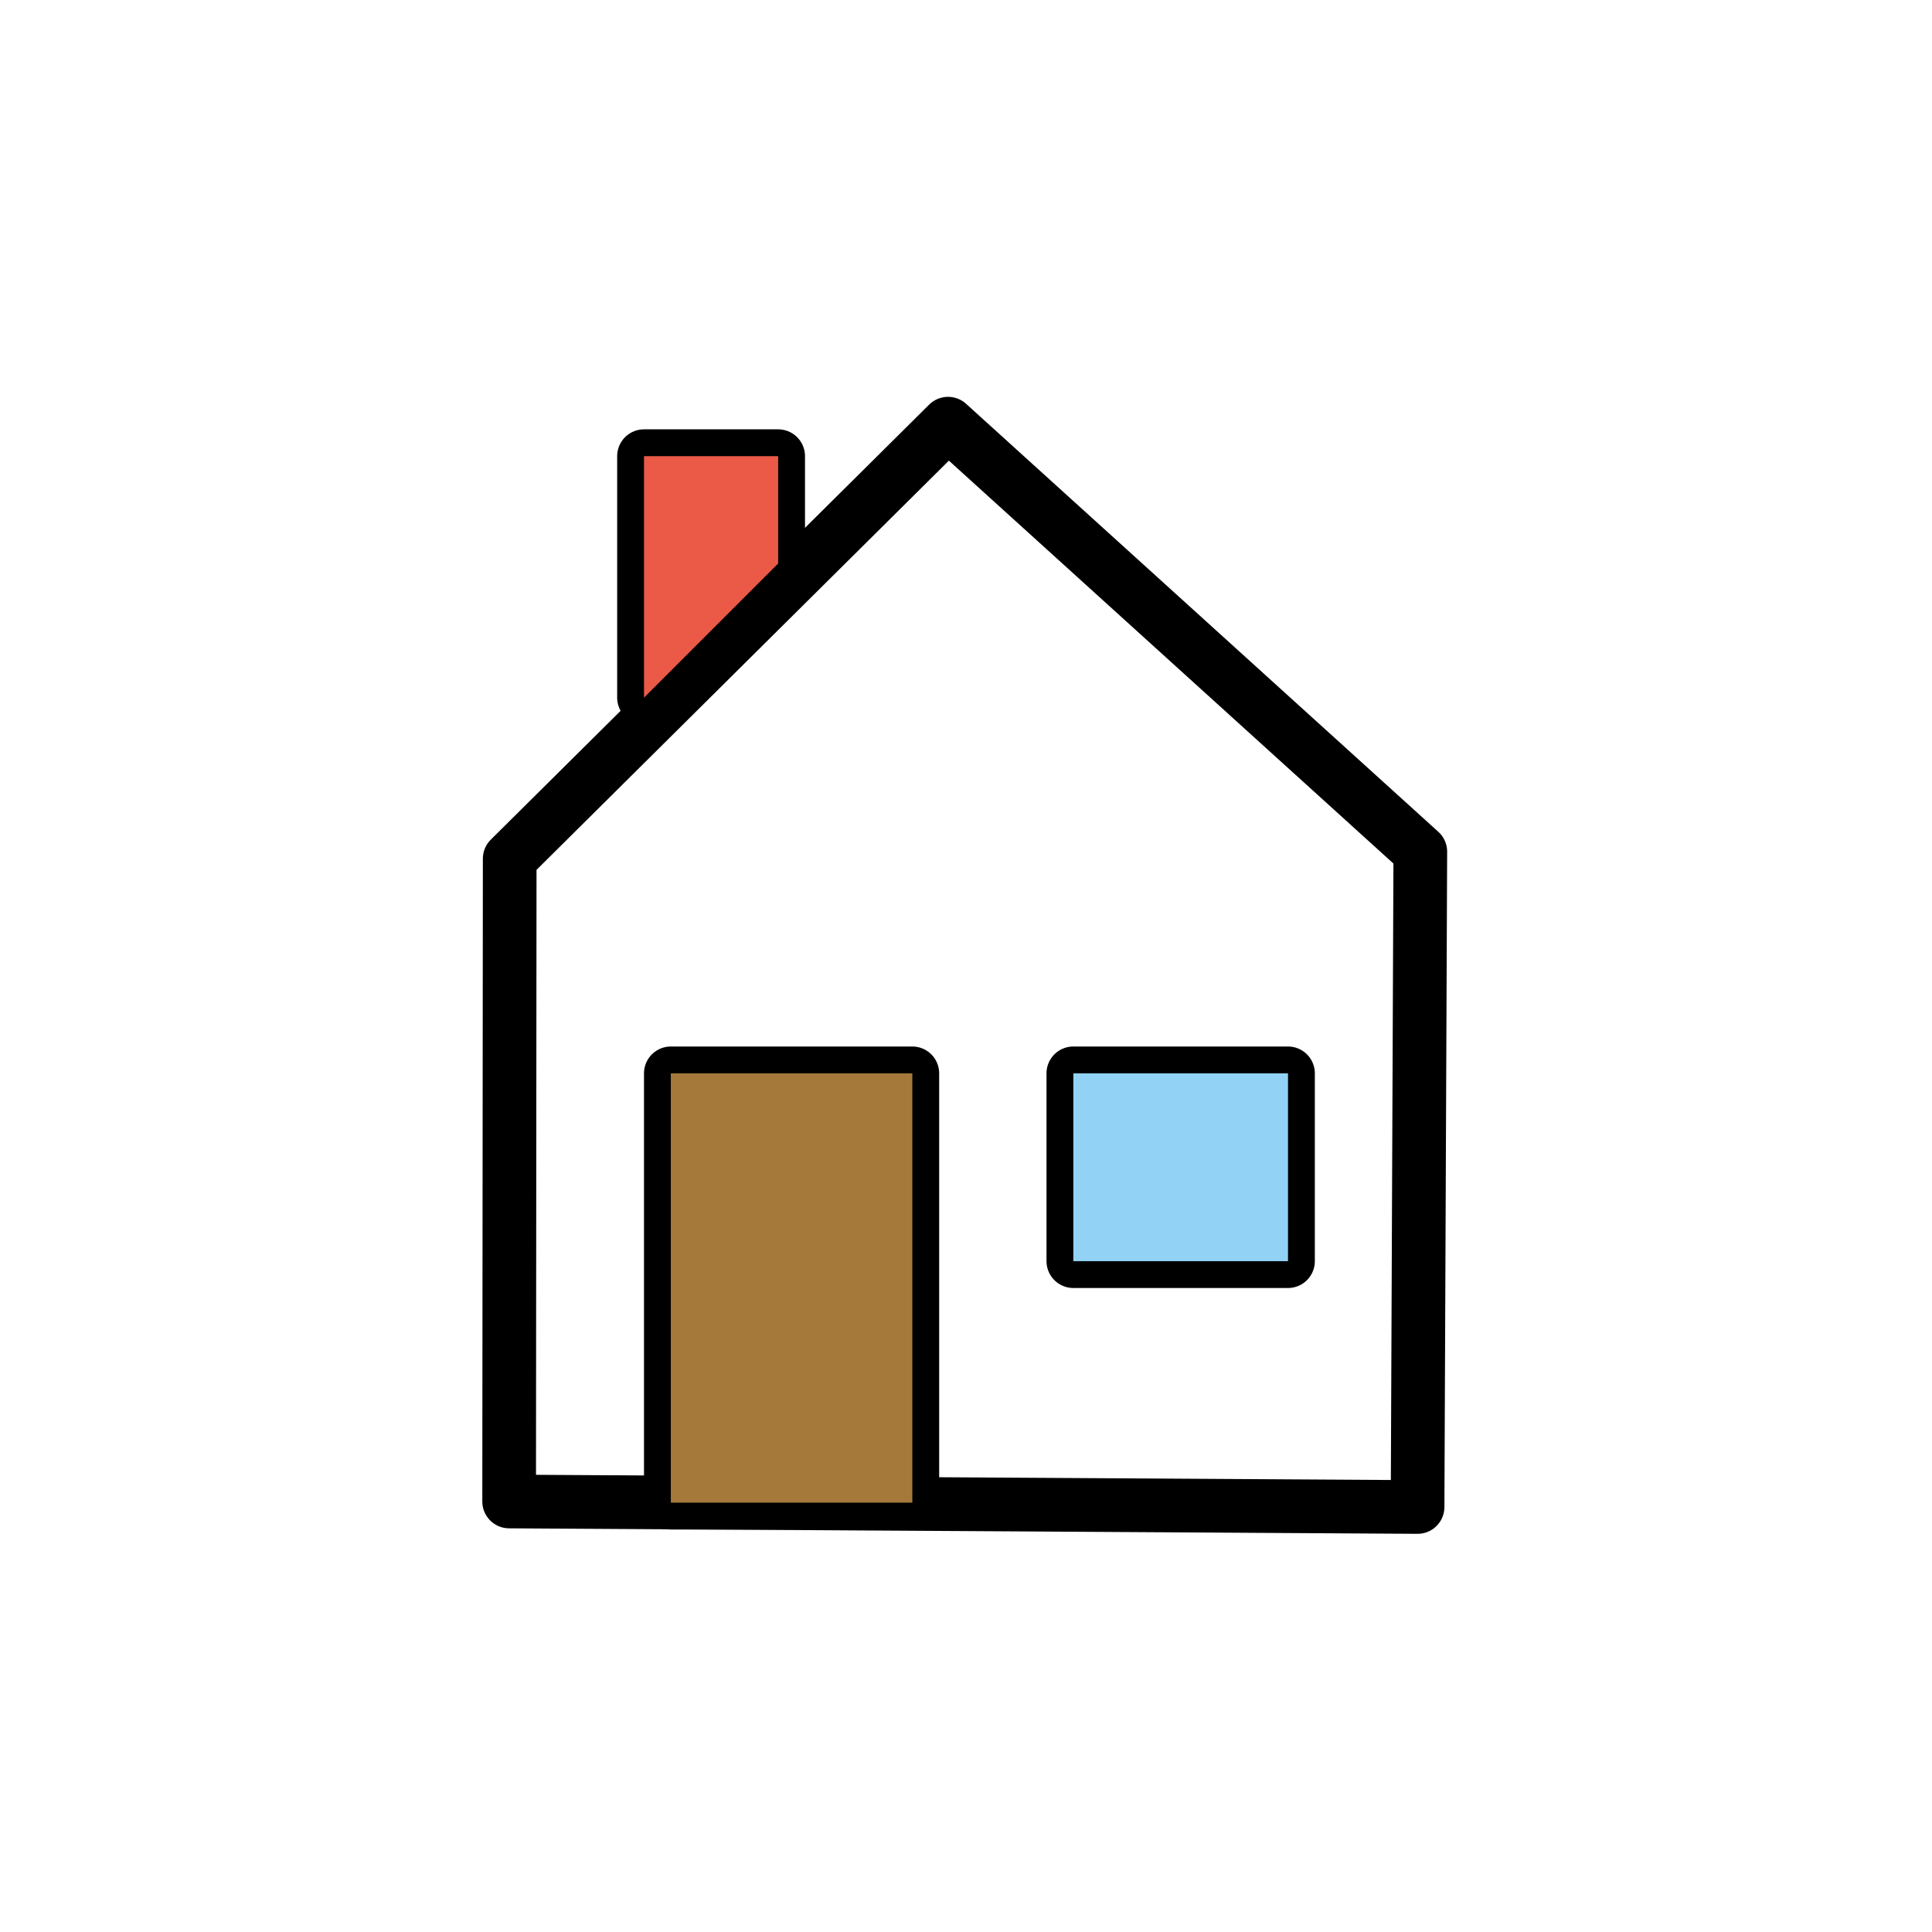
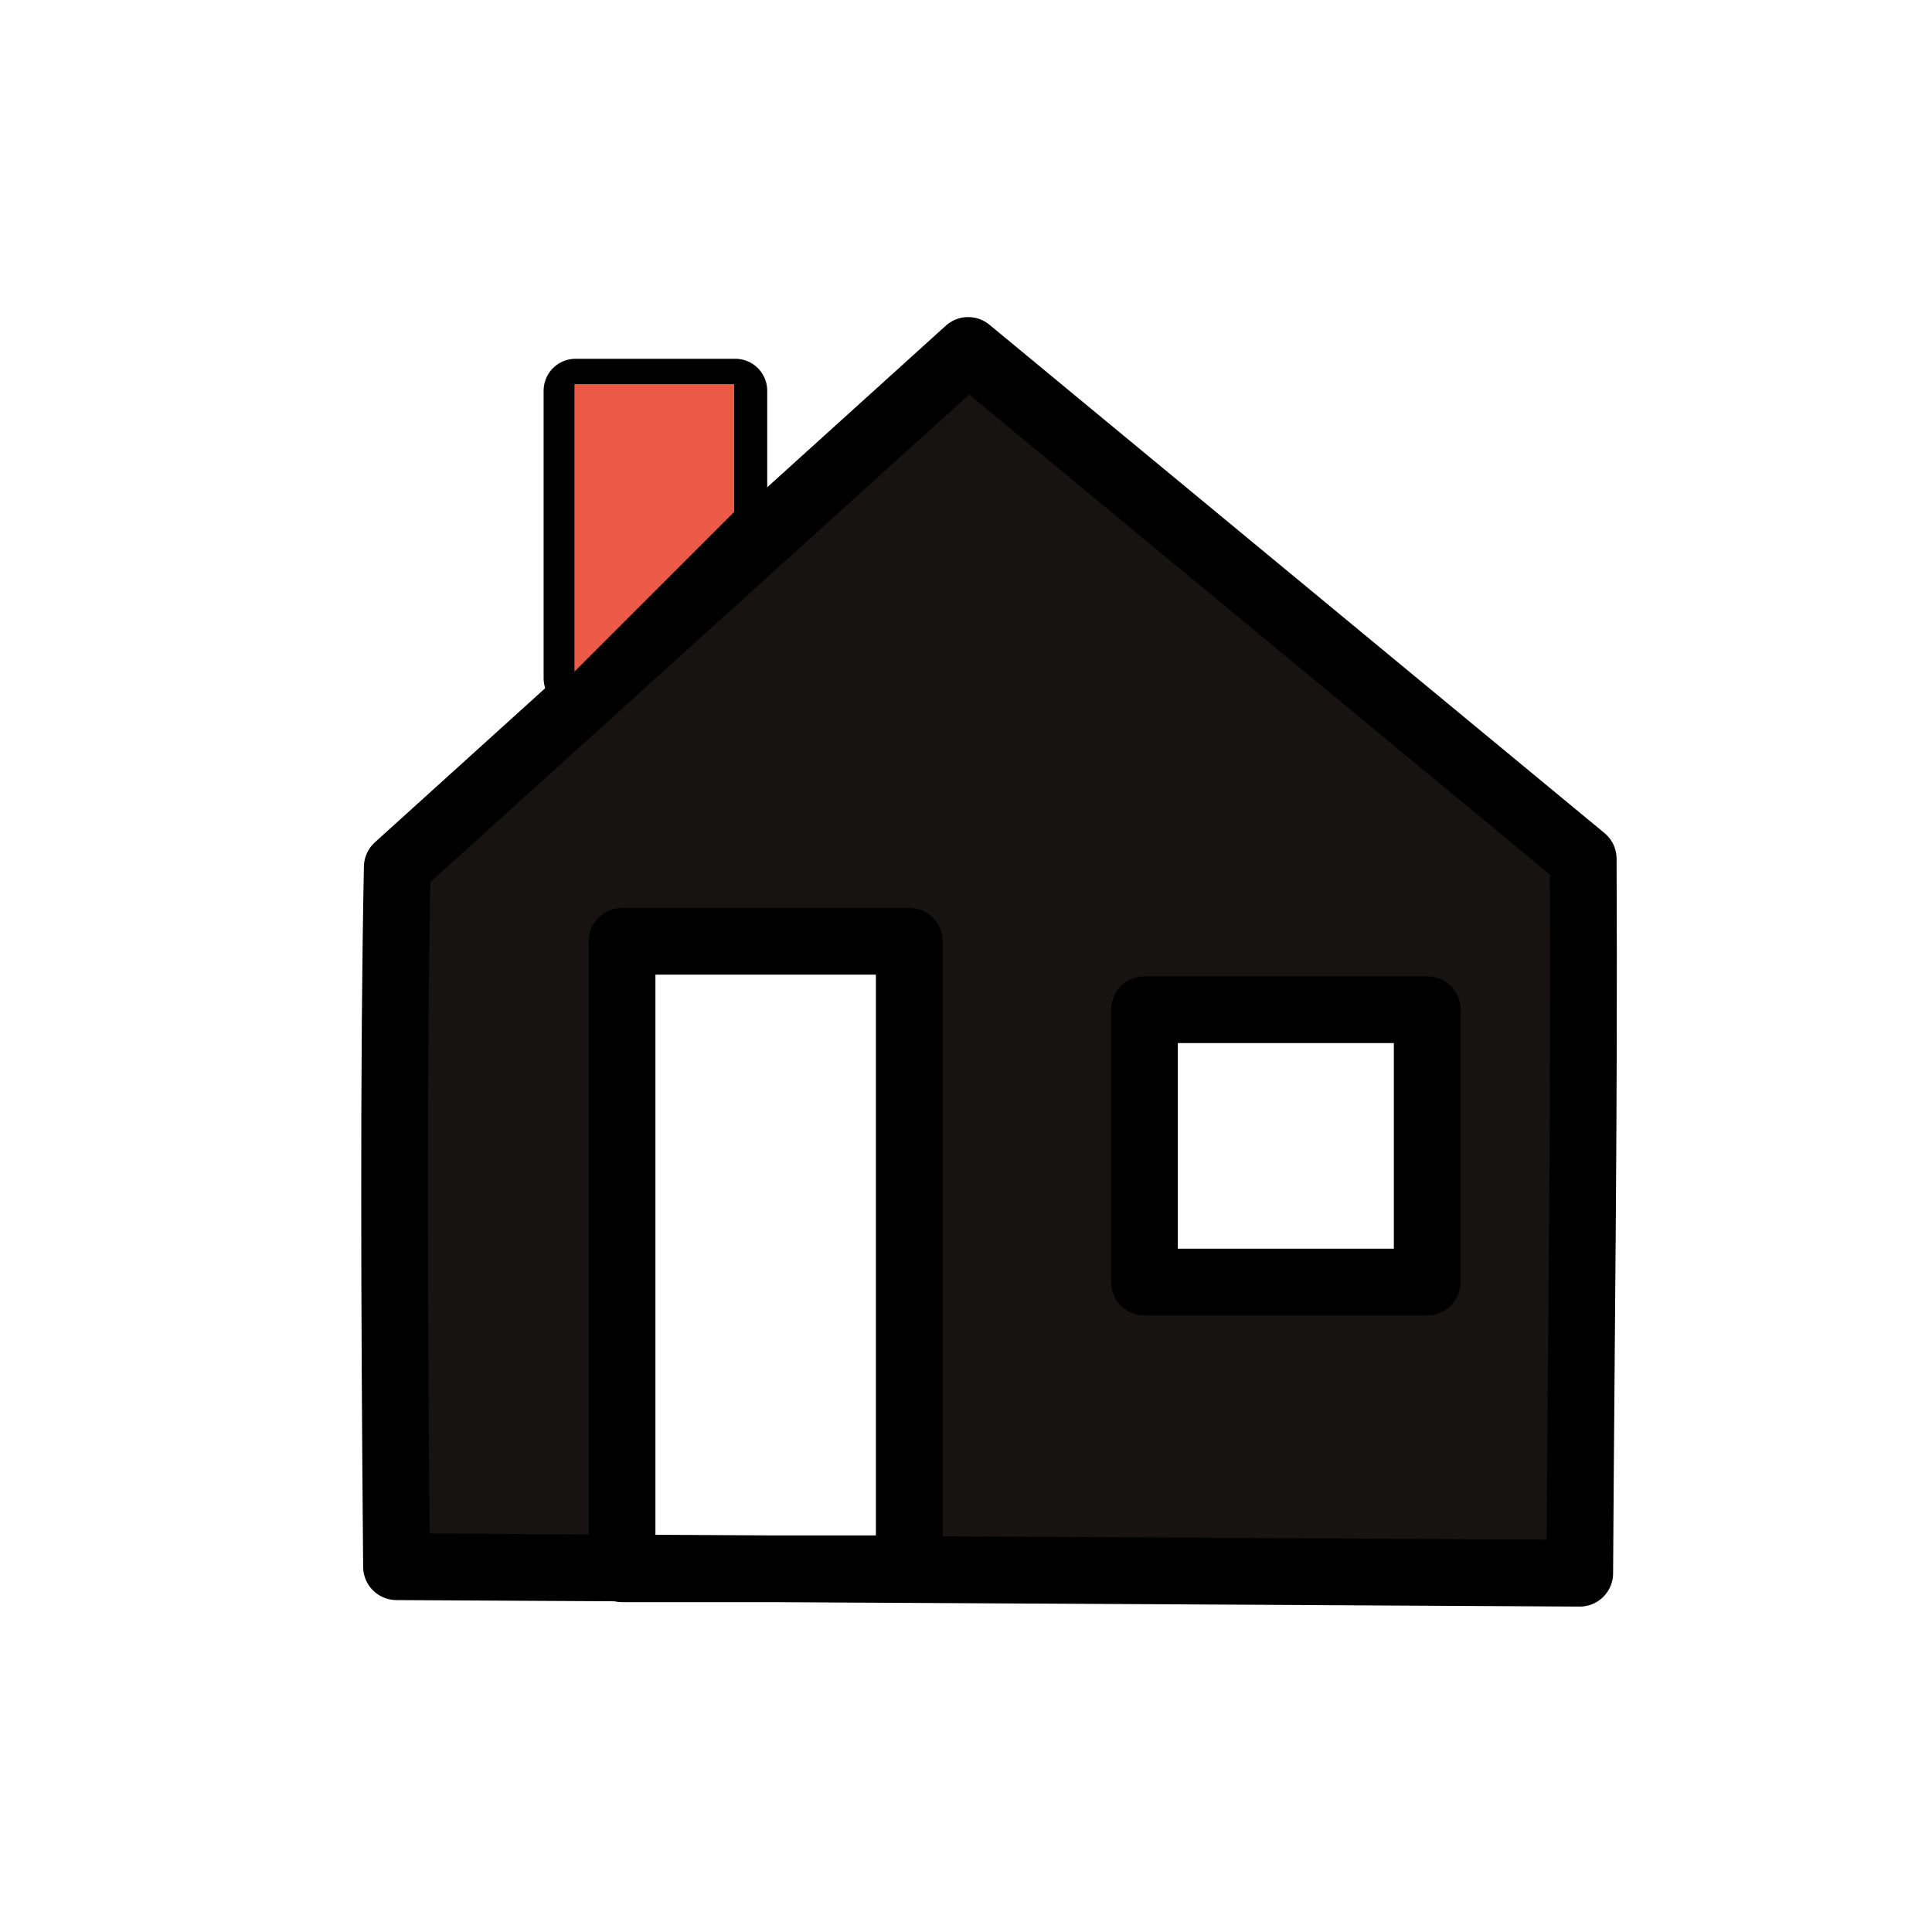
<svg xmlns="http://www.w3.org/2000/svg" id="emoji" viewBox="0 0 72 72" version="1.1">
  <defs id="defs2828" />
  <g id="hair" />
  <g id="skin" />
  <g id="skin-shadow" />
-   <g id="line">
-     <rect x="25" y="40" width="9" height="16" fill="none" stroke="#000000" stroke-linecap="round" stroke-linejoin="round" stroke-miterlimit="10" stroke-width="2" id="rect2814" />
-     <rect x="40" y="40" width="8" height="7" fill="none" stroke="#000000" stroke-linecap="round" stroke-linejoin="round" stroke-miterlimit="10" stroke-width="2" id="rect2816" />
-     <polygon fill="none" stroke="#000000" stroke-linecap="round" stroke-linejoin="round" stroke-miterlimit="10" stroke-width="2" points="29,21 24,26 24,17 29,17" id="polygon2822" />
-     <path style="fill:none;stroke:#000000;stroke-width:2;stroke-linecap:round;stroke-linejoin:round;stroke-dasharray:none;stroke-opacity:1" d="M 18.995,32.001 35.331,15.789 52.931,31.74 m 0,0 -0.102,24.421 -33.855,-0.205 0.021,-23.955" id="path11097" />
-   </g>
-   <g id="color">
-     <rect x="25" y="40" width="9" height="16" fill="#A57939" stroke="none" stroke-linecap="round" stroke-linejoin="round" stroke-miterlimit="10" stroke-width="2" id="rect2802" />
-     <rect x="40" y="40" width="8" height="7" fill="#92D3F5" stroke="none" stroke-linecap="round" stroke-linejoin="round" stroke-miterlimit="10" stroke-width="2" id="rect2804" />
-     <polygon fill="#EA5A47" stroke="none" stroke-linecap="round" stroke-linejoin="round" stroke-miterlimit="10" stroke-width="2" points="29,21 24,26 24,17 29,17" id="polygon2808" />
+   <path id="path11097" style="fill:#181313;fill-opacity:1;stroke:#000000;stroke-width:2.487;stroke-linecap:round;stroke-linejoin:round;stroke-dasharray:none;stroke-opacity:1" d="m 36.081,13.06 -21.276,19.253 c -0.145,7.256 -0.111,16.575 -0.028,26.074 l 44.095,0.242 c 0.058,-9.667 0.173,-16.958 0.13,-26.625 z M 23.182,35.08 H 33.886 V 58.464 H 23.182 Z m 19.469,2.548 H 53.188 V 47.779 H 42.651 Z" />
+   <g id="g9726" transform="matrix(1.190382,0,0,1.190382,-7.119716,-5.675631)">
+     <polygon fill="none" stroke="#000000" stroke-linecap="round" stroke-linejoin="round" stroke-miterlimit="10" stroke-width="2" points="24,17 29,17 29,21 24,26 " id="polygon2822" />
+     <polygon fill="#ea5a47" stroke="none" stroke-linecap="round" stroke-linejoin="round" stroke-miterlimit="10" stroke-width="2" points="29,21 24,26 24,17 29,17 " id="polygon2808" transform="translate(-0.03443866,-0.2057483)" />
  </g>
</svg>
